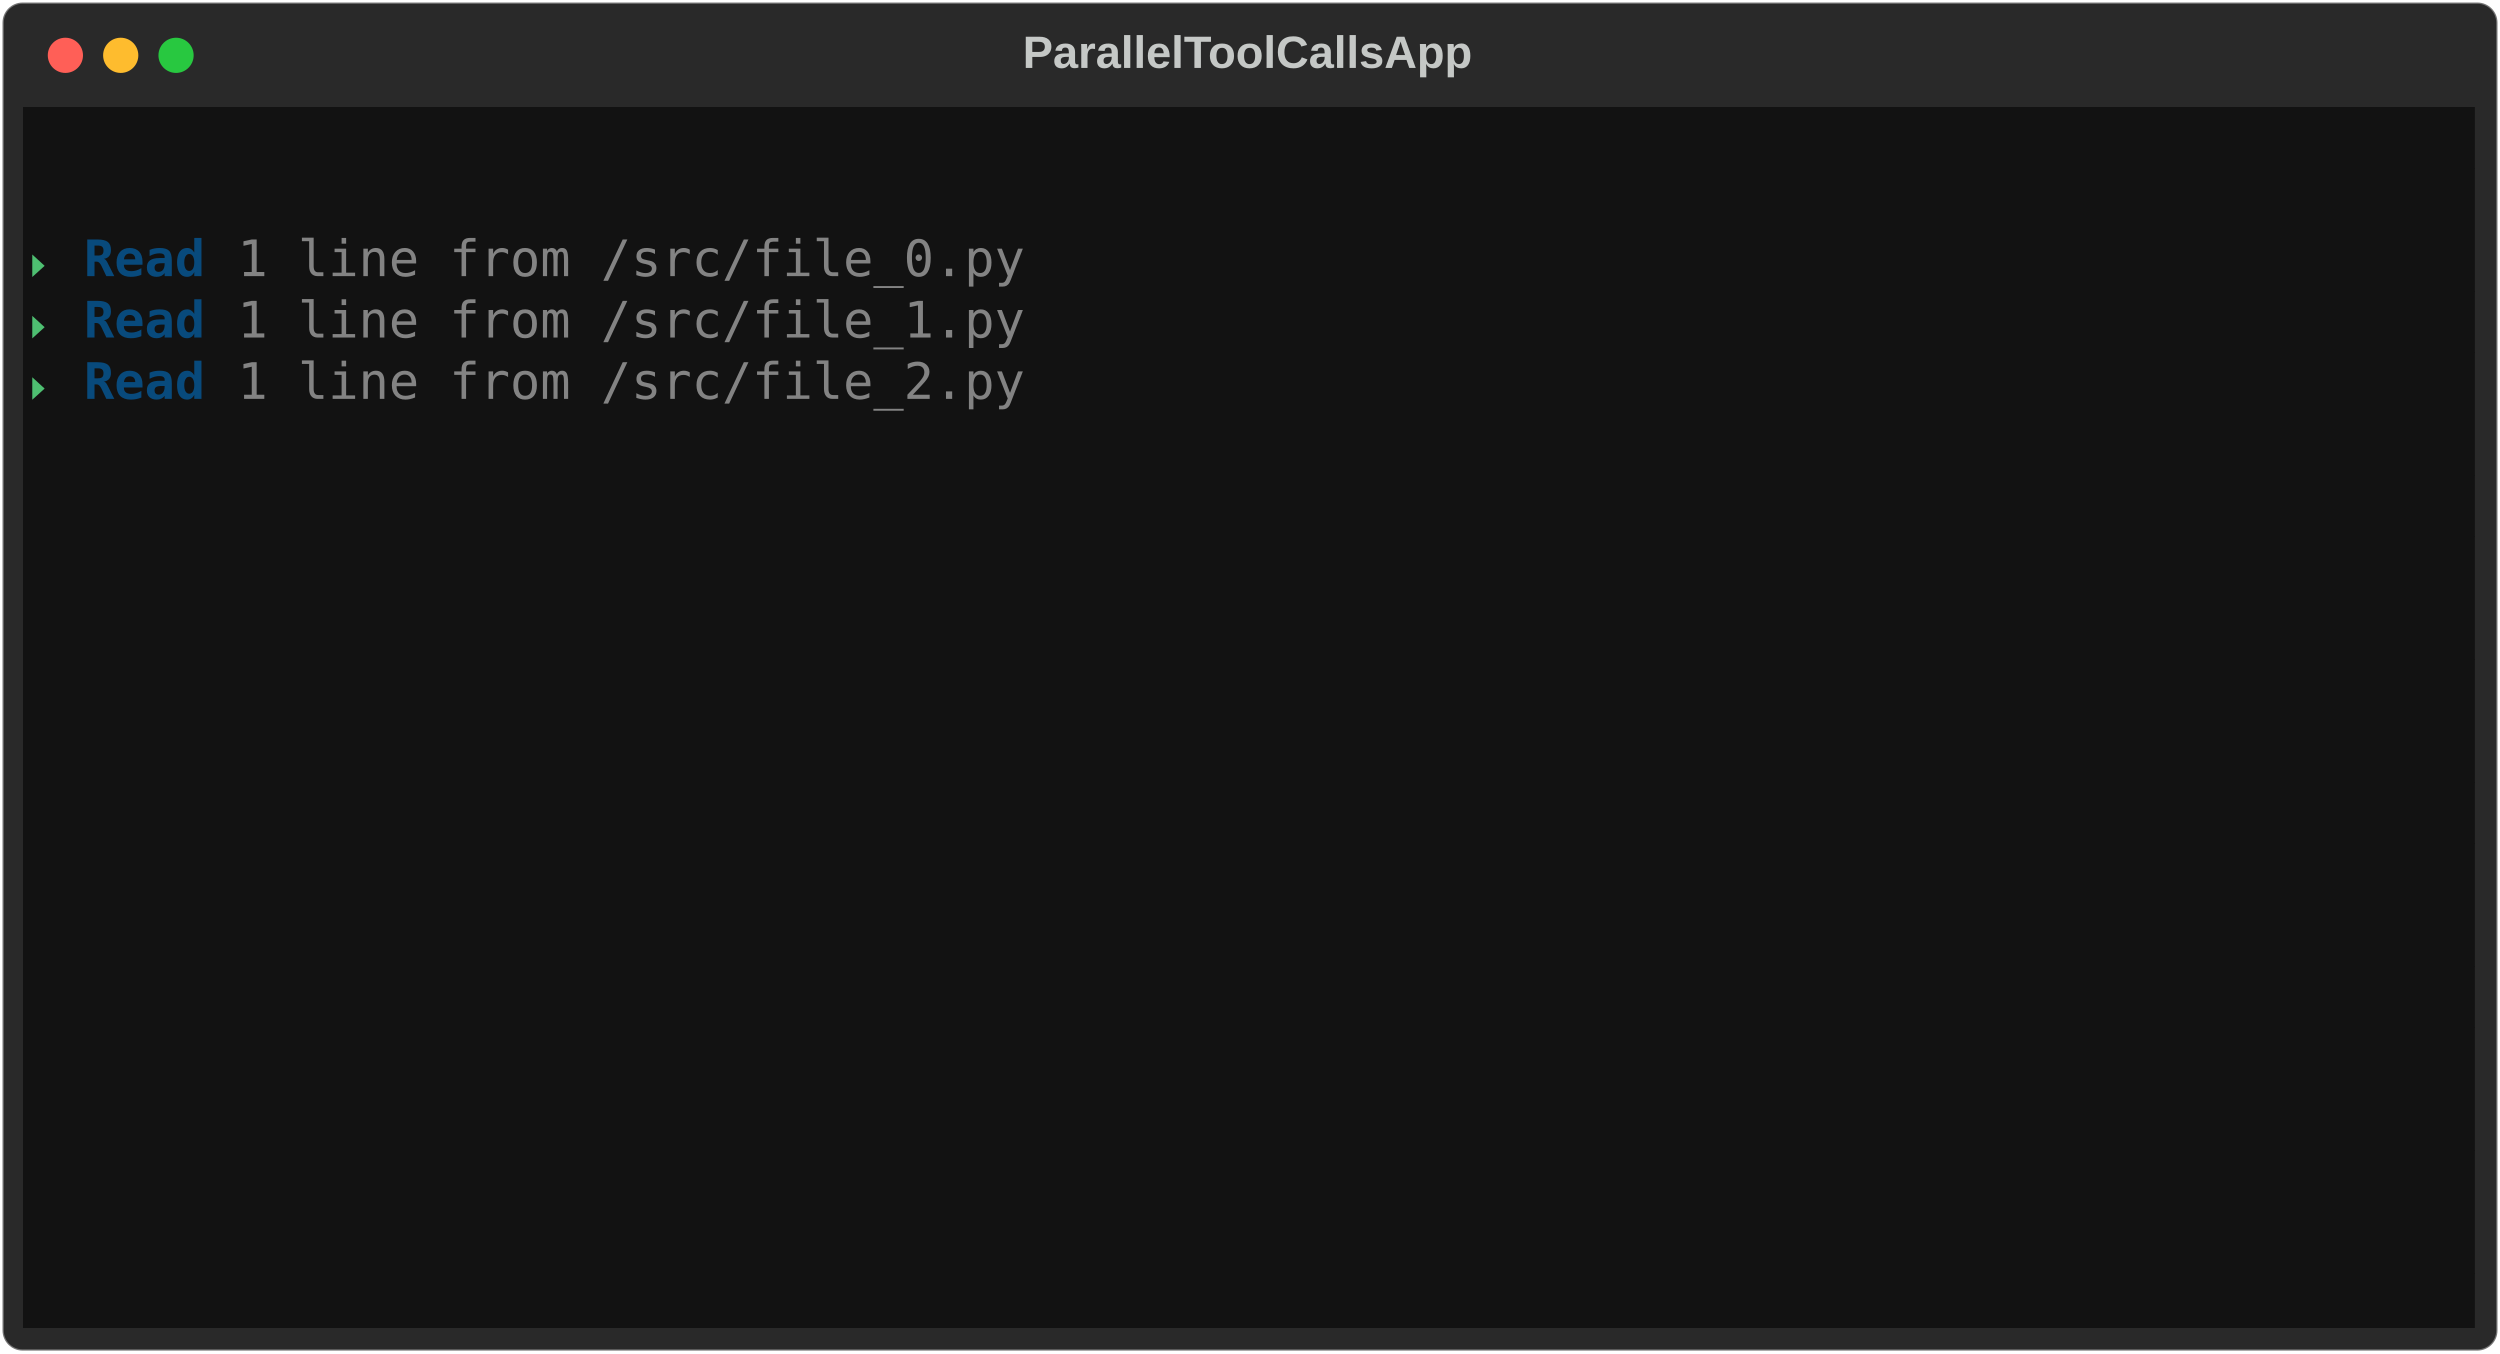
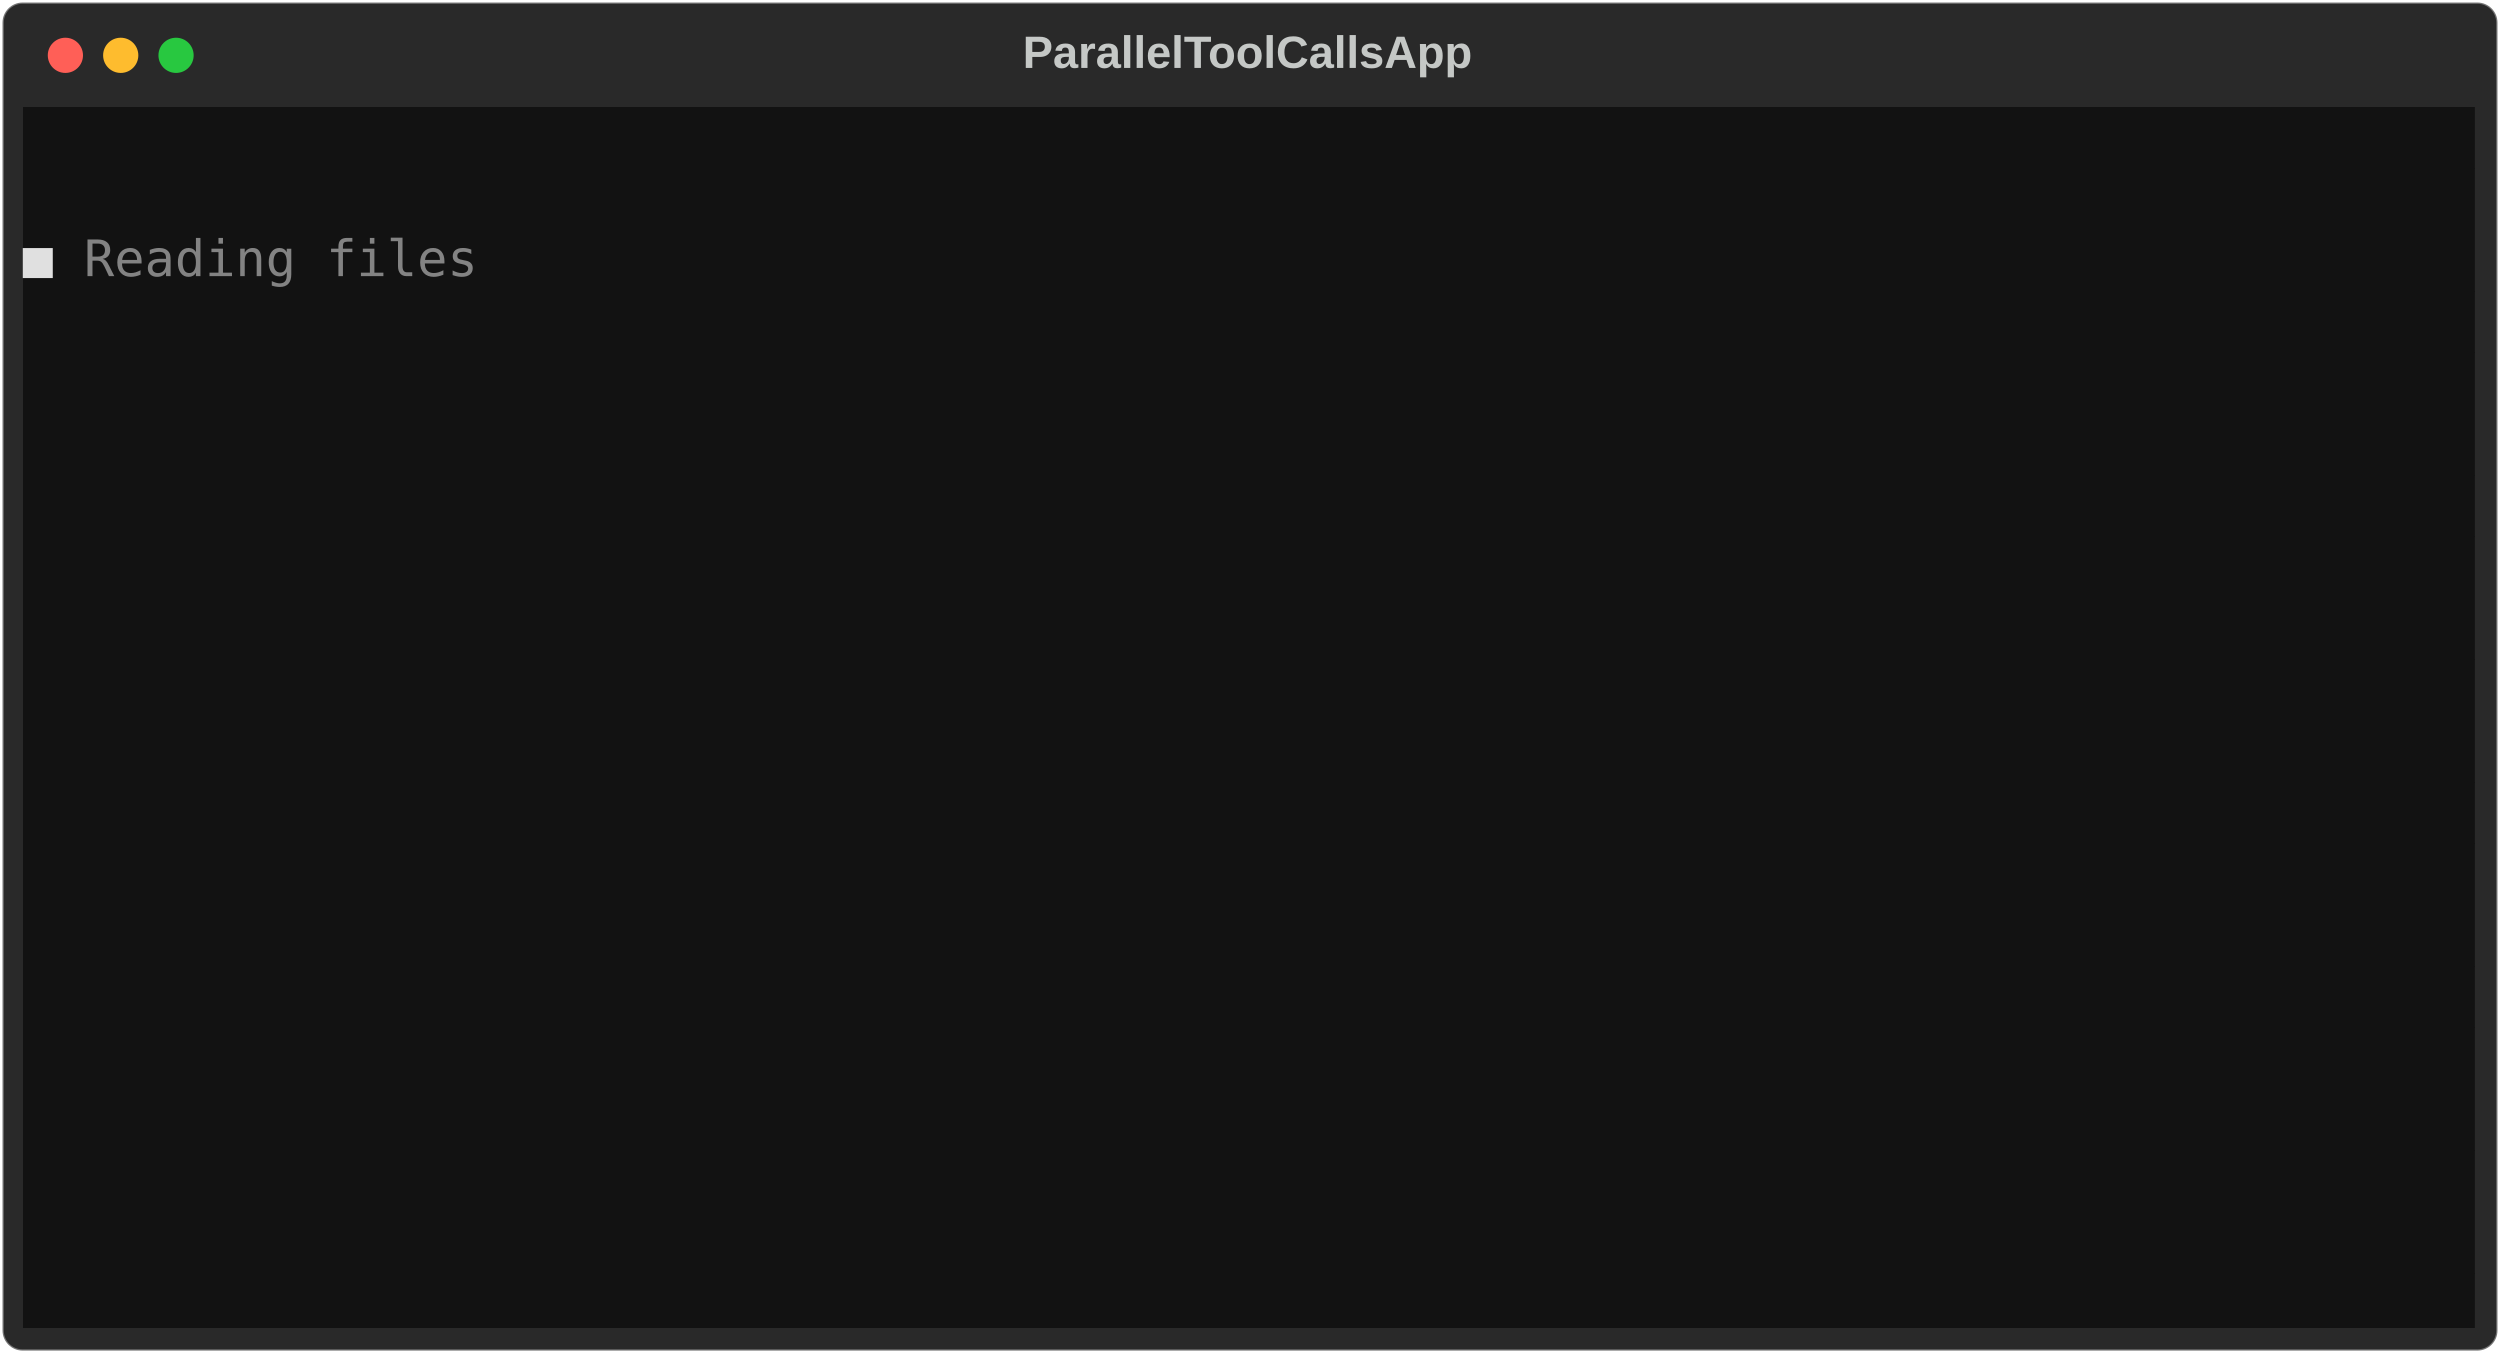
<svg xmlns="http://www.w3.org/2000/svg" class="rich-terminal" viewBox="0 0 994 538.0">
  <style>

    @font-face {
        font-family: "Fira Code";
        src: local("FiraCode-Regular"),
                url("https://cdnjs.cloudflare.com/ajax/libs/firacode/6.2.0/woff2/FiraCode-Regular.woff2") format("woff2"),
                url("https://cdnjs.cloudflare.com/ajax/libs/firacode/6.2.0/woff/FiraCode-Regular.woff") format("woff");
        font-style: normal;
        font-weight: 400;
    }
    @font-face {
        font-family: "Fira Code";
        src: local("FiraCode-Bold"),
                url("https://cdnjs.cloudflare.com/ajax/libs/firacode/6.2.0/woff2/FiraCode-Bold.woff2") format("woff2"),
                url("https://cdnjs.cloudflare.com/ajax/libs/firacode/6.2.0/woff/FiraCode-Bold.woff") format("woff");
        font-style: bold;
        font-weight: 700;
    }

    .terminal-matrix {
        font-family: Fira Code, monospace;
        font-size: 20px;
        line-height: 24.4px;
        font-variant-east-asian: full-width;
    }

    .terminal-title {
        font-size: 18px;
        font-weight: bold;
        font-family: arial;
    }

    .terminal-r1 { fill: #c5c8c6 }
- .terminal-r2 { fill: #4ebf71 }
- .terminal-r3 { fill: #084a7c;font-weight: bold }
- .terminal-r4 { fill: #838383 }
+ .terminal-r2 { fill: #e0e0e0 }
+ .terminal-r3 { fill: #838383 }
    </style>
  <defs>
    <clipPath id="terminal-clip-terminal">
      <rect x="0" y="0" width="975.0" height="487.0" />
    </clipPath>
    <clipPath id="terminal-line-0">
      <rect x="0" y="1.5" width="976" height="24.65" />
    </clipPath>
    <clipPath id="terminal-line-1">
      <rect x="0" y="25.9" width="976" height="24.65" />
    </clipPath>
    <clipPath id="terminal-line-2">
      <rect x="0" y="50.3" width="976" height="24.65" />
    </clipPath>
    <clipPath id="terminal-line-3">
      <rect x="0" y="74.7" width="976" height="24.65" />
    </clipPath>
    <clipPath id="terminal-line-4">
      <rect x="0" y="99.1" width="976" height="24.65" />
    </clipPath>
    <clipPath id="terminal-line-5">
      <rect x="0" y="123.5" width="976" height="24.65" />
    </clipPath>
    <clipPath id="terminal-line-6">
      <rect x="0" y="147.9" width="976" height="24.65" />
    </clipPath>
    <clipPath id="terminal-line-7">
      <rect x="0" y="172.3" width="976" height="24.65" />
    </clipPath>
    <clipPath id="terminal-line-8">
      <rect x="0" y="196.7" width="976" height="24.65" />
    </clipPath>
    <clipPath id="terminal-line-9">
      <rect x="0" y="221.1" width="976" height="24.65" />
    </clipPath>
    <clipPath id="terminal-line-10">
      <rect x="0" y="245.5" width="976" height="24.65" />
    </clipPath>
    <clipPath id="terminal-line-11">
      <rect x="0" y="269.9" width="976" height="24.65" />
    </clipPath>
    <clipPath id="terminal-line-12">
      <rect x="0" y="294.3" width="976" height="24.65" />
    </clipPath>
    <clipPath id="terminal-line-13">
      <rect x="0" y="318.7" width="976" height="24.65" />
    </clipPath>
    <clipPath id="terminal-line-14">
      <rect x="0" y="343.1" width="976" height="24.65" />
    </clipPath>
    <clipPath id="terminal-line-15">
      <rect x="0" y="367.5" width="976" height="24.65" />
    </clipPath>
    <clipPath id="terminal-line-16">
      <rect x="0" y="391.9" width="976" height="24.65" />
    </clipPath>
    <clipPath id="terminal-line-17">
      <rect x="0" y="416.3" width="976" height="24.65" />
    </clipPath>
    <clipPath id="terminal-line-18">
      <rect x="0" y="440.7" width="976" height="24.65" />
    </clipPath>
  </defs>
  <rect fill="#292929" stroke="rgba(255,255,255,0.35)" stroke-width="1" x="1" y="1" width="992" height="536" rx="8" />
  <text class="terminal-title" fill="#c5c8c6" text-anchor="middle" x="496" y="27">ParallelToolCallsApp</text>
  <g transform="translate(26,22)">
    <circle cx="0" cy="0" r="7" fill="#ff5f57" />
    <circle cx="22" cy="0" r="7" fill="#febc2e" />
    <circle cx="44" cy="0" r="7" fill="#28c840" />
  </g>
  <g transform="translate(9, 41)" clip-path="url(#terminal-clip-terminal)">
    <rect fill="#121212" x="0" y="1.5" width="976" height="24.65" shape-rendering="crispEdges" />
    <rect fill="#121212" x="0" y="25.9" width="976" height="24.65" shape-rendering="crispEdges" />
    <rect fill="#121212" x="0" y="50.3" width="12.2" height="24.65" shape-rendering="crispEdges" />
    <rect fill="#121212" x="12.2" y="50.3" width="12.2" height="24.65" shape-rendering="crispEdges" />
-     <rect fill="#121212" x="24.4" y="50.3" width="48.8" height="24.65" shape-rendering="crispEdges" />
-     <rect fill="#121212" x="73.2" y="50.3" width="12.2" height="24.65" shape-rendering="crispEdges" />
-     <rect fill="#121212" x="85.4" y="50.3" width="317.2" height="24.65" shape-rendering="crispEdges" />
-     <rect fill="#121212" x="402.6" y="50.3" width="573.4" height="24.65" shape-rendering="crispEdges" />
-     <rect fill="#121212" x="0" y="74.7" width="12.2" height="24.65" shape-rendering="crispEdges" />
-     <rect fill="#121212" x="12.2" y="74.7" width="12.2" height="24.65" shape-rendering="crispEdges" />
-     <rect fill="#121212" x="24.4" y="74.7" width="48.8" height="24.65" shape-rendering="crispEdges" />
-     <rect fill="#121212" x="73.2" y="74.7" width="12.2" height="24.65" shape-rendering="crispEdges" />
-     <rect fill="#121212" x="85.4" y="74.7" width="317.2" height="24.65" shape-rendering="crispEdges" />
-     <rect fill="#121212" x="402.6" y="74.7" width="573.4" height="24.65" shape-rendering="crispEdges" />
-     <rect fill="#121212" x="0" y="99.1" width="12.2" height="24.65" shape-rendering="crispEdges" />
-     <rect fill="#121212" x="12.2" y="99.1" width="12.2" height="24.65" shape-rendering="crispEdges" />
-     <rect fill="#121212" x="24.4" y="99.1" width="48.8" height="24.65" shape-rendering="crispEdges" />
-     <rect fill="#121212" x="73.2" y="99.1" width="12.2" height="24.65" shape-rendering="crispEdges" />
-     <rect fill="#121212" x="85.4" y="99.1" width="317.2" height="24.65" shape-rendering="crispEdges" />
-     <rect fill="#121212" x="402.6" y="99.1" width="573.4" height="24.65" shape-rendering="crispEdges" />
+     <rect fill="#121212" x="24.4" y="50.3" width="158.6" height="24.65" shape-rendering="crispEdges" />
+     <rect fill="#121212" x="183" y="50.3" width="793" height="24.65" shape-rendering="crispEdges" />
+     <rect fill="#121212" x="0" y="74.7" width="976" height="24.65" shape-rendering="crispEdges" />
+     <rect fill="#121212" x="0" y="99.1" width="976" height="24.65" shape-rendering="crispEdges" />
    <rect fill="#121212" x="0" y="123.5" width="976" height="24.65" shape-rendering="crispEdges" />
    <rect fill="#121212" x="0" y="147.9" width="976" height="24.65" shape-rendering="crispEdges" />
    <rect fill="#121212" x="0" y="172.3" width="976" height="24.65" shape-rendering="crispEdges" />
    <rect fill="#121212" x="0" y="196.7" width="976" height="24.65" shape-rendering="crispEdges" />
    <rect fill="#121212" x="0" y="221.1" width="976" height="24.65" shape-rendering="crispEdges" />
    <rect fill="#121212" x="0" y="245.5" width="976" height="24.65" shape-rendering="crispEdges" />
    <rect fill="#121212" x="0" y="269.9" width="976" height="24.65" shape-rendering="crispEdges" />
    <rect fill="#121212" x="0" y="294.3" width="976" height="24.65" shape-rendering="crispEdges" />
    <rect fill="#121212" x="0" y="318.7" width="976" height="24.65" shape-rendering="crispEdges" />
    <rect fill="#121212" x="0" y="343.1" width="976" height="24.65" shape-rendering="crispEdges" />
    <rect fill="#121212" x="0" y="367.5" width="976" height="24.65" shape-rendering="crispEdges" />
    <rect fill="#121212" x="0" y="391.9" width="976" height="24.65" shape-rendering="crispEdges" />
    <rect fill="#121212" x="0" y="416.3" width="976" height="24.65" shape-rendering="crispEdges" />
    <rect fill="#121212" x="0" y="440.7" width="976" height="24.65" shape-rendering="crispEdges" />
    <rect fill="#121212" x="0" y="465.1" width="976" height="24.65" shape-rendering="crispEdges" />
    <g class="terminal-matrix">
      <text class="terminal-r1" x="976" y="20" textLength="12.2" clip-path="url(#terminal-line-0)">
</text>
      <text class="terminal-r1" x="976" y="44.4" textLength="12.2" clip-path="url(#terminal-line-1)">
</text>
-       <text class="terminal-r2" x="0" y="68.8" textLength="12.2" clip-path="url(#terminal-line-2)">⏵</text>
-       <text class="terminal-r3" x="24.4" y="68.8" textLength="48.8" clip-path="url(#terminal-line-2)">Read</text>
-       <text class="terminal-r4" x="85.4" y="68.8" textLength="317.2" clip-path="url(#terminal-line-2)">1 line from /src/file_0.py</text>
+       <text class="terminal-r2" x="0" y="68.8" textLength="12.2" clip-path="url(#terminal-line-2)">■</text>
+       <text class="terminal-r3" x="24.4" y="68.8" textLength="158.6" clip-path="url(#terminal-line-2)">Reading files</text>
      <text class="terminal-r1" x="976" y="68.8" textLength="12.2" clip-path="url(#terminal-line-2)">
</text>
-       <text class="terminal-r2" x="0" y="93.2" textLength="12.2" clip-path="url(#terminal-line-3)">⏵</text>
-       <text class="terminal-r3" x="24.4" y="93.2" textLength="48.8" clip-path="url(#terminal-line-3)">Read</text>
-       <text class="terminal-r4" x="85.4" y="93.2" textLength="317.2" clip-path="url(#terminal-line-3)">1 line from /src/file_1.py</text>
      <text class="terminal-r1" x="976" y="93.2" textLength="12.2" clip-path="url(#terminal-line-3)">
</text>
-       <text class="terminal-r2" x="0" y="117.6" textLength="12.2" clip-path="url(#terminal-line-4)">⏵</text>
-       <text class="terminal-r3" x="24.4" y="117.6" textLength="48.8" clip-path="url(#terminal-line-4)">Read</text>
-       <text class="terminal-r4" x="85.4" y="117.6" textLength="317.2" clip-path="url(#terminal-line-4)">1 line from /src/file_2.py</text>
      <text class="terminal-r1" x="976" y="117.6" textLength="12.2" clip-path="url(#terminal-line-4)">
</text>
      <text class="terminal-r1" x="976" y="142" textLength="12.2" clip-path="url(#terminal-line-5)">
</text>
      <text class="terminal-r1" x="976" y="166.4" textLength="12.2" clip-path="url(#terminal-line-6)">
</text>
      <text class="terminal-r1" x="976" y="190.8" textLength="12.2" clip-path="url(#terminal-line-7)">
</text>
      <text class="terminal-r1" x="976" y="215.2" textLength="12.2" clip-path="url(#terminal-line-8)">
</text>
      <text class="terminal-r1" x="976" y="239.6" textLength="12.2" clip-path="url(#terminal-line-9)">
</text>
      <text class="terminal-r1" x="976" y="264" textLength="12.2" clip-path="url(#terminal-line-10)">
</text>
      <text class="terminal-r1" x="976" y="288.4" textLength="12.2" clip-path="url(#terminal-line-11)">
</text>
      <text class="terminal-r1" x="976" y="312.8" textLength="12.2" clip-path="url(#terminal-line-12)">
</text>
      <text class="terminal-r1" x="976" y="337.2" textLength="12.2" clip-path="url(#terminal-line-13)">
</text>
      <text class="terminal-r1" x="976" y="361.6" textLength="12.2" clip-path="url(#terminal-line-14)">
</text>
      <text class="terminal-r1" x="976" y="386" textLength="12.2" clip-path="url(#terminal-line-15)">
</text>
      <text class="terminal-r1" x="976" y="410.4" textLength="12.2" clip-path="url(#terminal-line-16)">
</text>
      <text class="terminal-r1" x="976" y="434.8" textLength="12.2" clip-path="url(#terminal-line-17)">
</text>
      <text class="terminal-r1" x="976" y="459.2" textLength="12.2" clip-path="url(#terminal-line-18)">
</text>
    </g>
  </g>
</svg>
